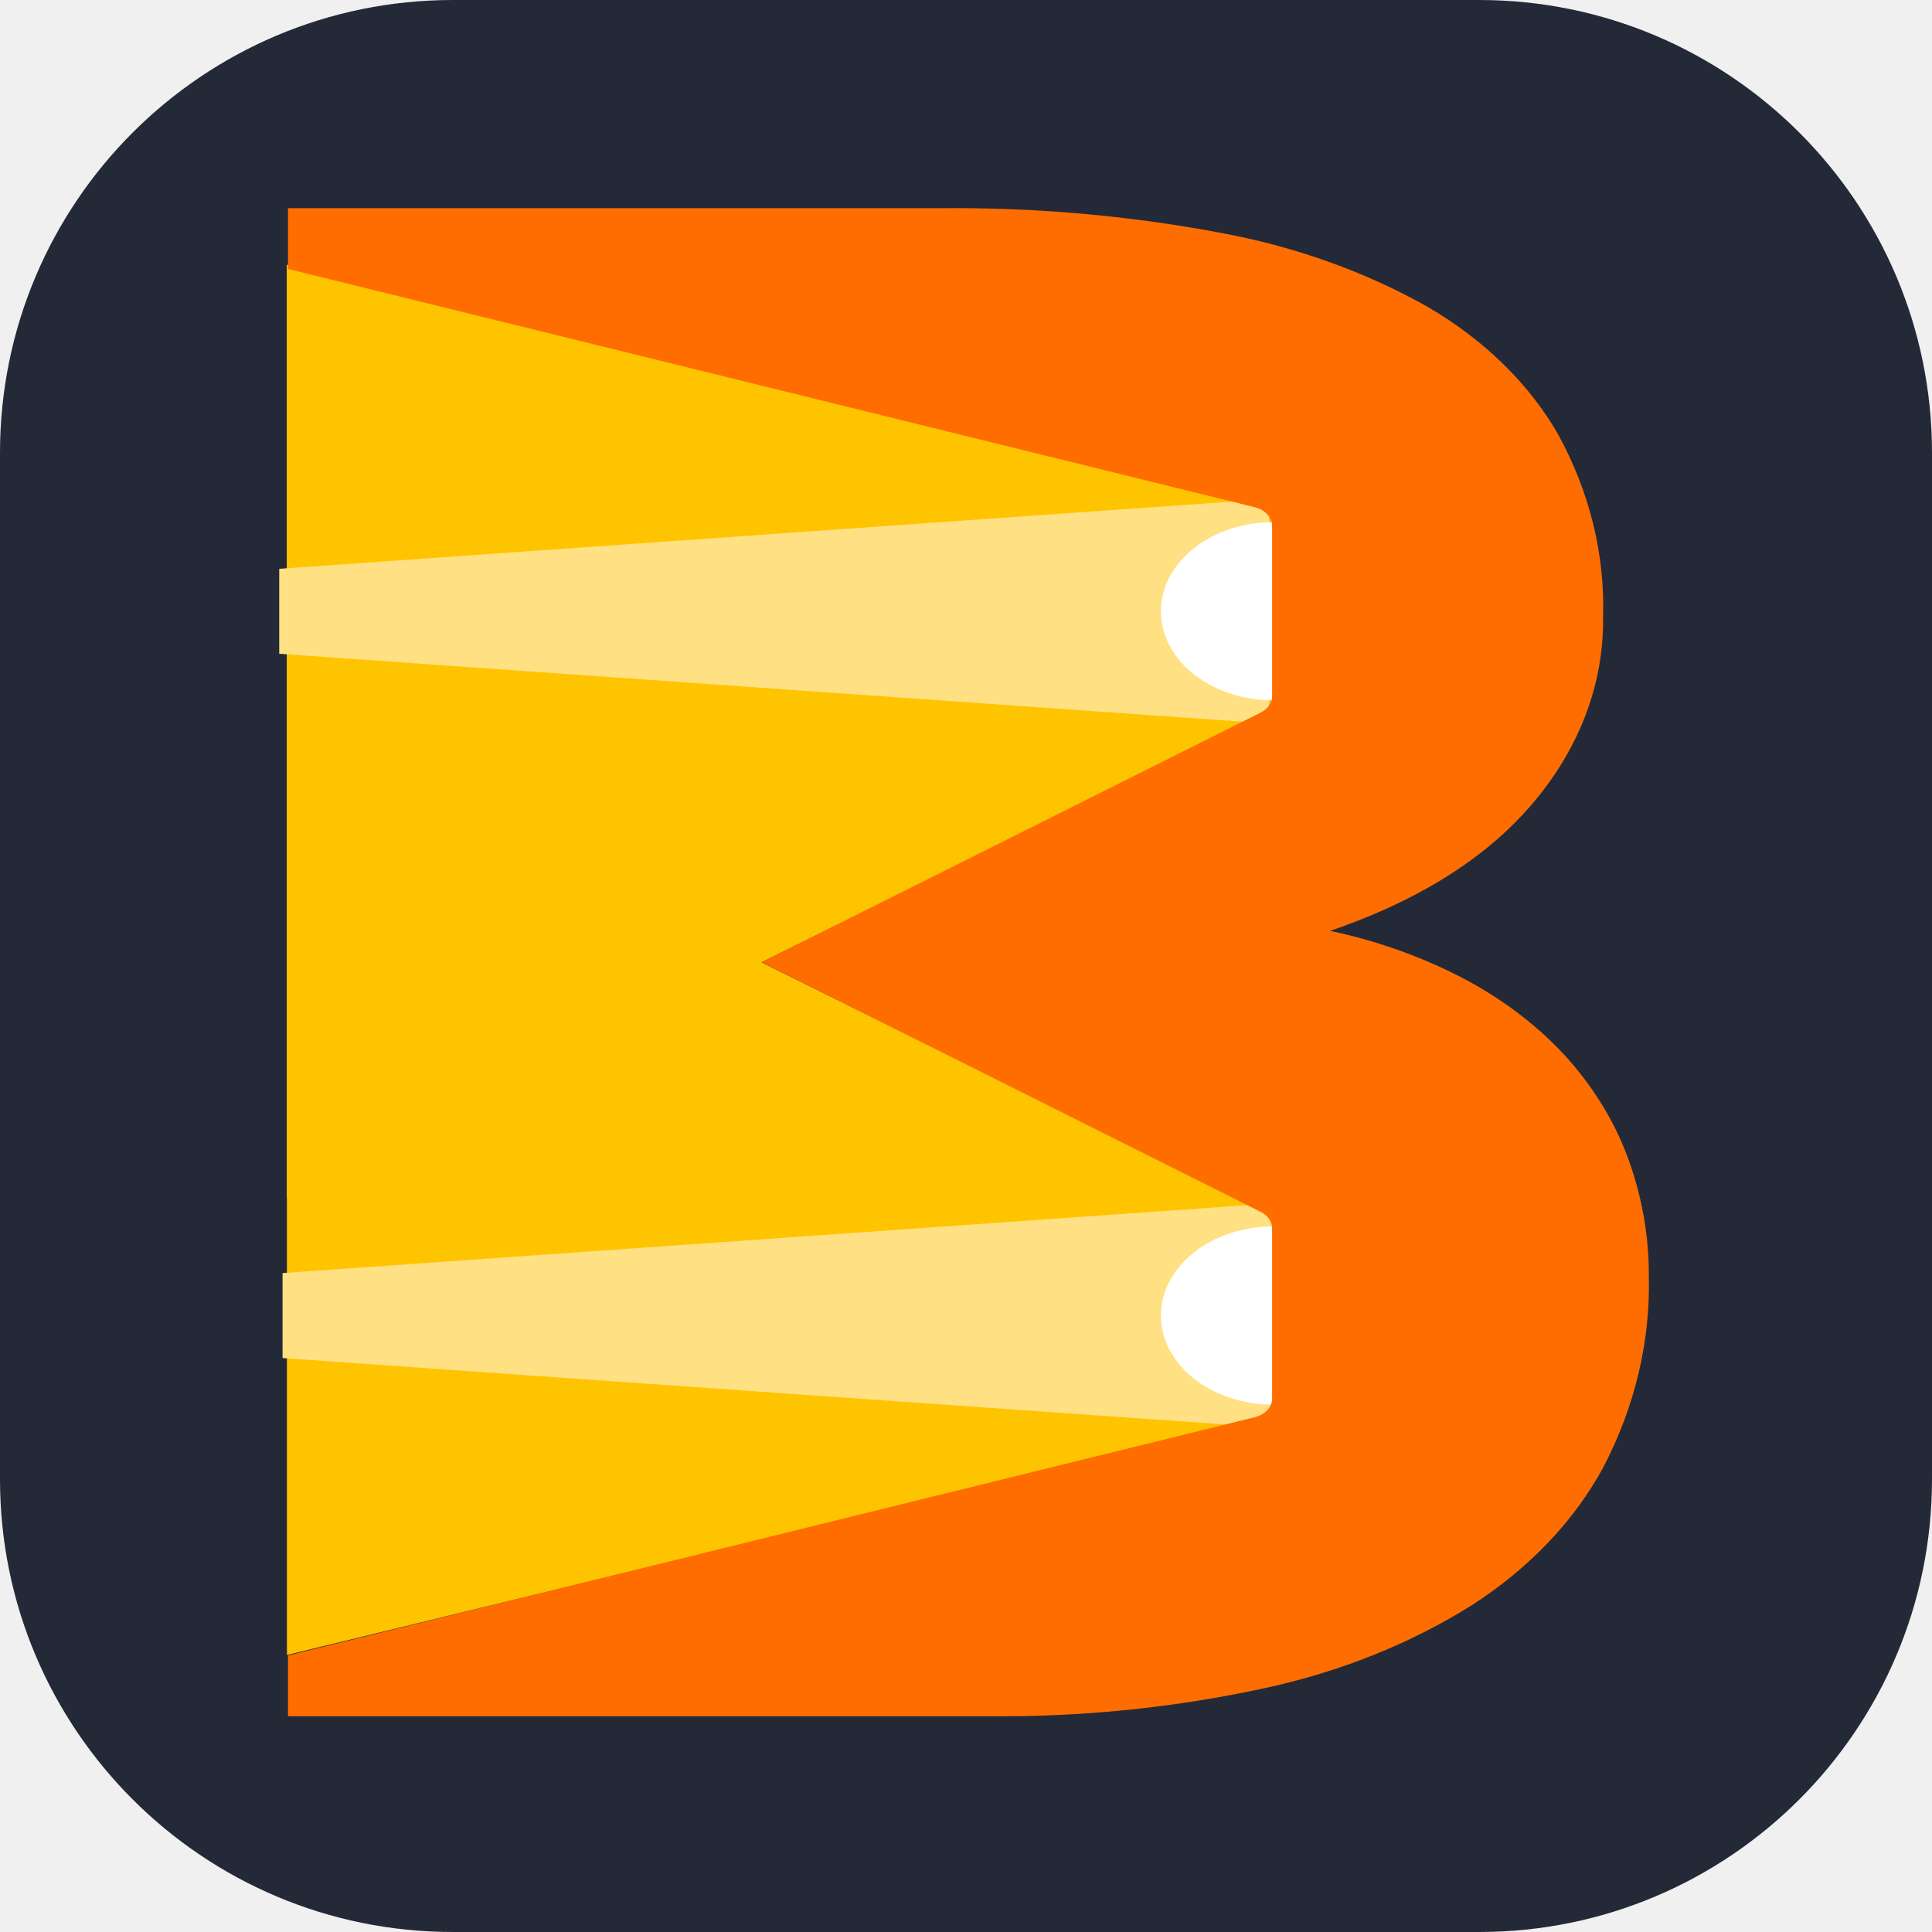
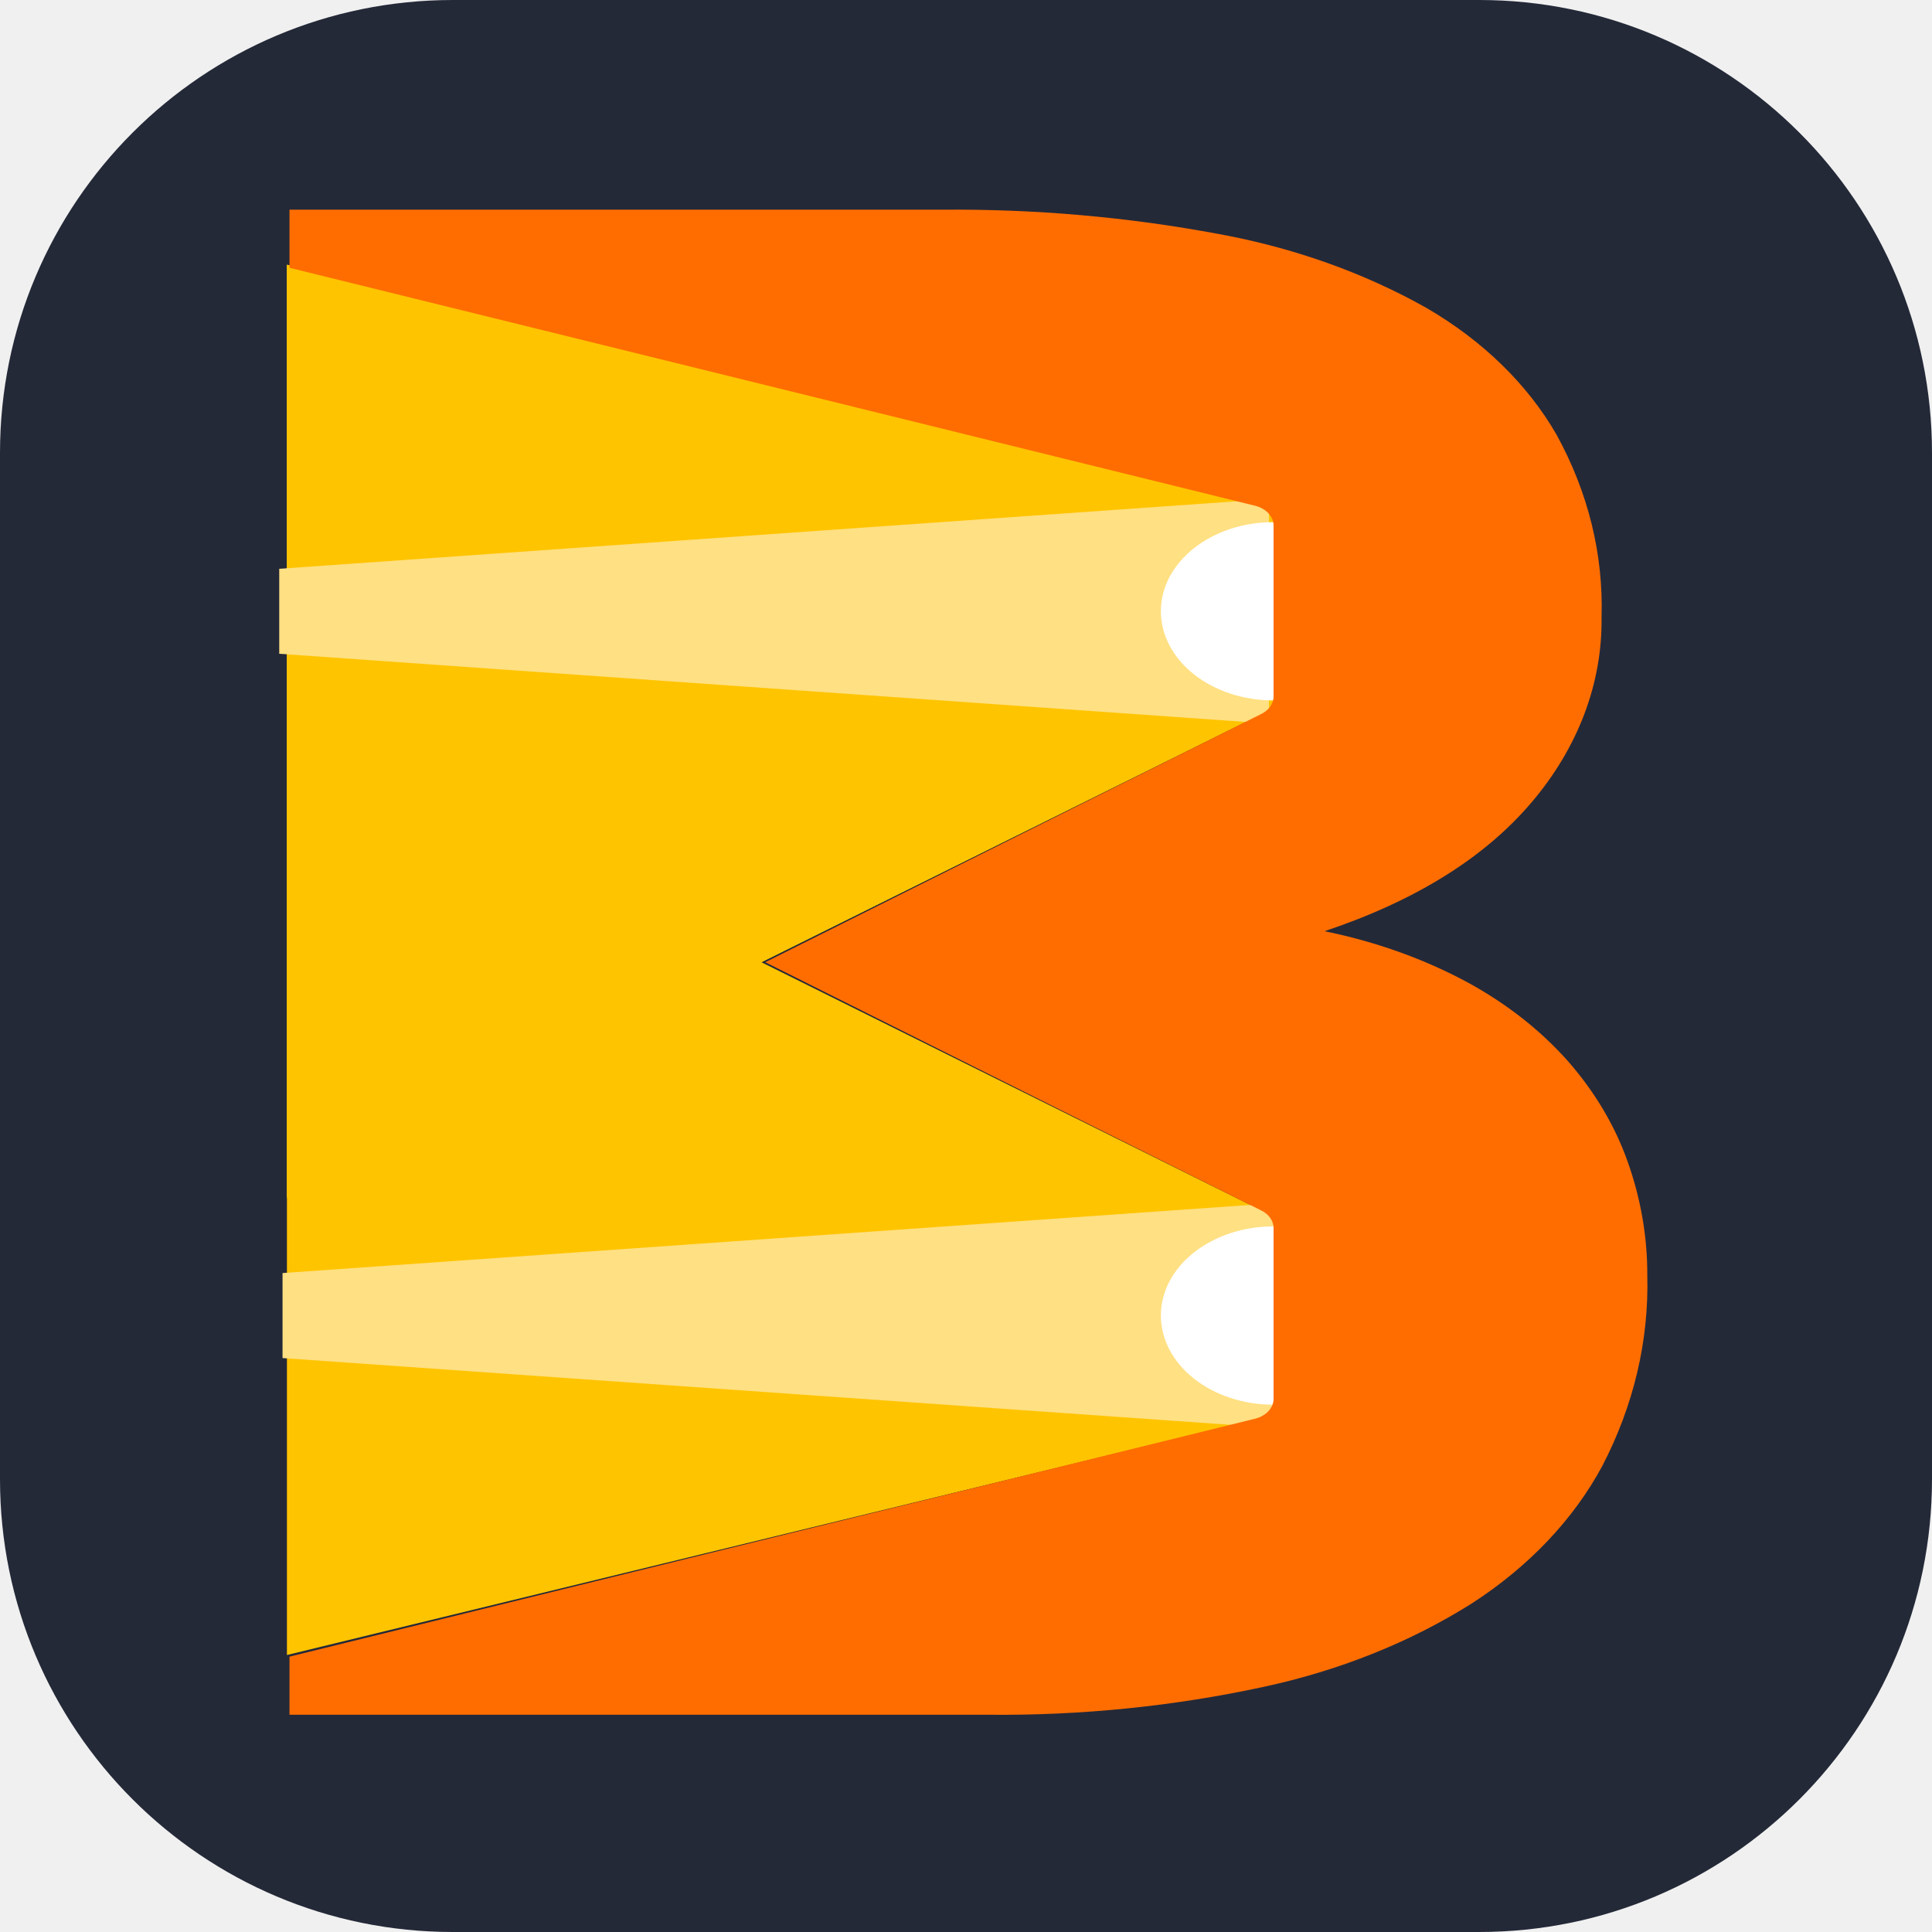
<svg xmlns="http://www.w3.org/2000/svg" width="256" height="256" viewBox="0 0 256 256" fill="none" id="beam">
  <style>
#beam {
    rect {fill: #242938}
    
    @media (prefers-color-scheme: light) {
        rect {fill: #F4F2ED}
    }
}  
</style>
-   <linearGradient id="a" gradientUnits="userSpaceOnUse" x1="38.02" x2="6324.56" y1="3216.85" y2="3216.85">
-     <stop offset="0" stop-color="#ffc400" />
-     <stop offset=".137" stop-color="#fecd00" />
-     <stop offset=".365" stop-color="#fed400" />
-     <stop offset="1" stop-color="#fed600" />
-   </linearGradient>
-   <g clip-path="url(#b)">
-     <rect width="256" height="256" fill="#242938" rx="60" />
-     <g clip-path="url(#c)">
-       <path d="m38.019 96.292 62.865 31.207 67.876-33.694v-26.309l-130.741-32.415z" fill="#fee900" />
-       <path d="m38.019 35.08v61.212.824 61.59l130.741-64.9v-26.309z" fill="#ffc400" />
-       <path d="m38.019 97.057v61.592l62.865-31.207-62.865-31.207z" fill="url(#a)" opacity=".75" />
-       <path d="m38.019 96.292v62.414 60.592l130.741-31.795v-26.311z" fill="#ffc400" />
-       <path d="m37.439 168.687v11.263l131.32 9.248v-29.759z" fill="#ffe082" />
-       <path d="m37 75.367v11.262l131.15 9.248v-29.759z" fill="#ffe082" />
-       <path d="m153.823 174.318c0 3.134 1.573 6.139 4.375 8.354 2.801 2.216 6.6 3.461 10.561 3.461v-23.63c-8.249 0-14.936 5.29-14.936 11.815z" fill="#fff" />
-       <path d="m153.823 80.998c0 3.134 1.573 6.139 4.375 8.354 2.801 2.216 6.6 3.461 10.561 3.461v-23.63c-8.249 0-14.936 5.29-14.936 11.815z" fill="#fff" />
-       <path d="m215.678 153.935c-1.676-4.744-4.339-9.234-7.879-13.286-3.619-4.094-8.135-7.643-13.334-10.479-5.775-3.113-12.191-5.407-18.961-6.779 12.005-4.017 21.125-9.679 27.36-16.985 6.222-7.271 9.484-15.874 9.35-24.654.257-8.306-1.782-16.556-5.974-24.175-3.84-6.663-9.771-12.439-17.229-16.779-8.277-4.661-17.632-7.988-27.533-9.793-12.025-2.251-24.353-3.332-36.71-3.219h-86.408v7.696l127.975 31.537c1.446.372 2.425 1.438 2.425 2.641v22.6c0 1.005-.687 1.931-1.795 2.423l-65.567 32.814 65.567 32.815c1.108.491 1.795 1.418 1.795 2.423v22.601c0 1.202-.979 2.268-2.425 2.641l-127.975 31.536v7.697h92.468c12.367.13 24.696-1.115 36.624-3.698 10.03-2.158 19.398-5.909 27.533-11.027 7.551-4.873 13.493-11.125 17.316-18.217 4.166-8.008 6.2-16.611 5.975-25.269.019-5.093-.856-10.163-2.598-15.066z" fill="#ff6d00" stroke="#ff6d00" stroke-width=".4" />
-     </g>
+   <g clip-path="url(#clip0_169_906)">
+     <path d="M196 0H60C26.863 0 0 26.863 0 60V196C0 229.137 26.863 256 60 256H196C229.137 256 256 229.137 256 196V60C256 26.863 229.137 0 196 0Z" fill="#242938" />
+     <path d="M38.02 96.292L100.885 127.499L168.761 93.805V67.496L38.02 35.08V96.292Z" fill="#FEE900" />
+     <path d="M38.02 35.08V96.292V97.115V158.705L168.761 93.805V67.496L38.02 35.08Z" fill="#FFC400" />
+     <path opacity="0.75" d="M38.02 97.057V158.649L100.885 127.442L38.02 96.235V97.057Z" fill="url(#paint0_linear_169_906)" />
+     <path d="M38.02 96.292V158.706V219.298L168.761 187.503V161.192L38.02 96.292Z" fill="#FFC400" />
+     <path d="M37.438 168.687V179.95L168.758 189.198V159.439L37.438 168.687Z" fill="#FFE082" />
+     <path d="M37 75.367V86.629L168.15 95.877V66.118L37 75.367Z" fill="#FFE082" />
+     <path d="M153.824 174.318C153.824 177.452 155.397 180.457 158.199 182.672C161 184.888 164.799 186.133 168.76 186.133V162.503C160.511 162.503 153.824 167.793 153.824 174.318Z" fill="white" />
+     <path d="M153.824 80.998C153.824 84.131 155.397 87.136 158.199 89.352C161 91.568 164.799 92.812 168.76 92.812V69.183C160.511 69.183 153.824 74.472 153.824 80.998Z" fill="white" />
+     <path d="M215.677 153.935C214.001 149.191 211.338 144.701 207.798 140.649C204.179 136.555 199.663 133.006 194.464 130.17C188.689 127.057 182.273 124.763 175.503 123.391C187.508 119.374 196.628 113.712 202.863 106.406C209.085 99.135 212.347 90.532 212.213 81.752C212.47 73.446 210.431 65.196 206.239 57.578C202.399 50.914 196.468 45.139 189.01 40.799C180.733 36.138 171.378 32.811 161.477 31.006C149.452 28.755 137.124 27.674 124.767 27.787H38.359V35.484L166.334 67.021C167.78 67.393 168.759 68.459 168.759 69.662V92.262C168.759 93.267 168.072 94.194 166.964 94.685L101.397 127.499L166.964 160.314C168.072 160.805 168.759 161.732 168.759 162.737V185.338C168.759 186.54 167.78 187.606 166.334 187.979L38.359 219.515V227.212H130.827C143.194 227.342 155.523 226.097 167.451 223.514C177.481 221.356 186.849 217.605 194.984 212.487C202.535 207.614 208.477 201.362 212.3 194.27C216.466 186.262 218.5 177.659 218.275 169.001C218.294 163.908 217.419 158.838 215.677 153.935Z" fill="#FF6D00" />
  </g>
+   <defs>
+     <linearGradient id="paint0_linear_169_906" x1="38.021" y1="3216.85" x2="6324.56" y2="3216.85" gradientUnits="userSpaceOnUse">
+       <stop stop-color="#FFC400" />
+       <stop offset="0.137" stop-color="#FECD00" />
+       <stop offset="0.365" stop-color="#FED400" />
+       <stop offset="1" stop-color="#FED600" />
+     </linearGradient>
+     <clipPath id="clip0_169_906">
+       <rect width="256" height="256" fill="white" />
+     </clipPath>
+   </defs>
</svg>
